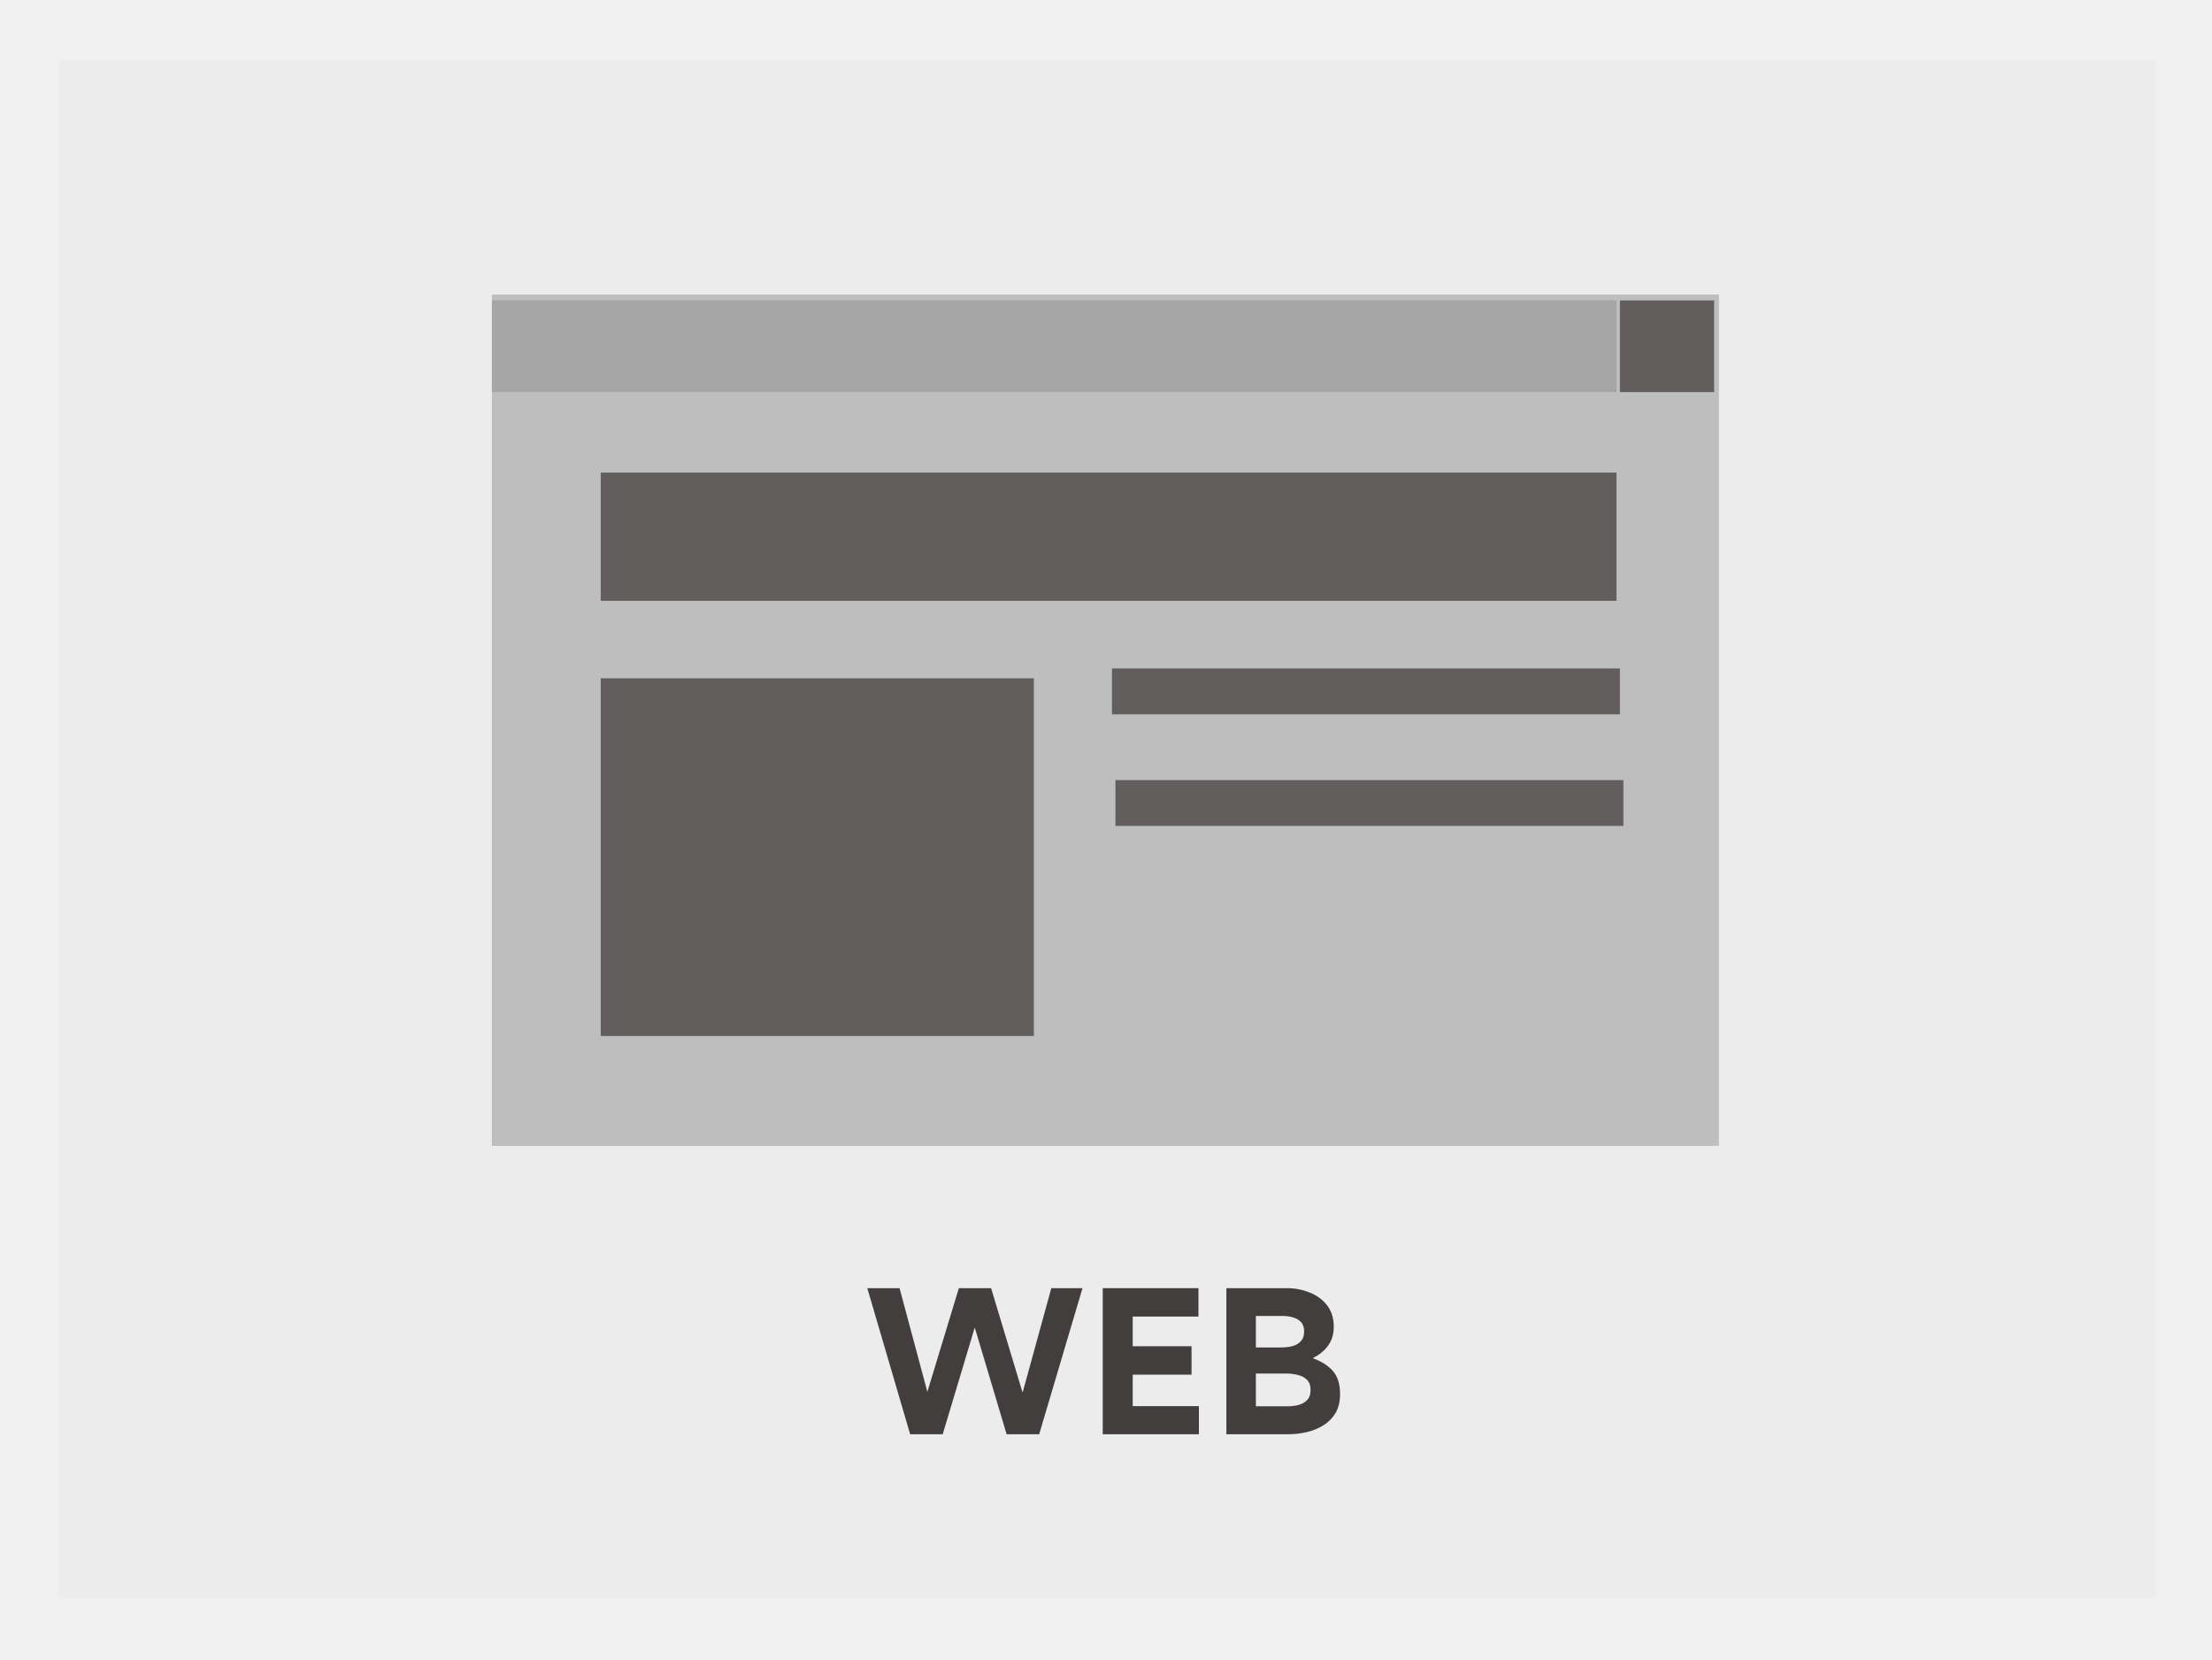
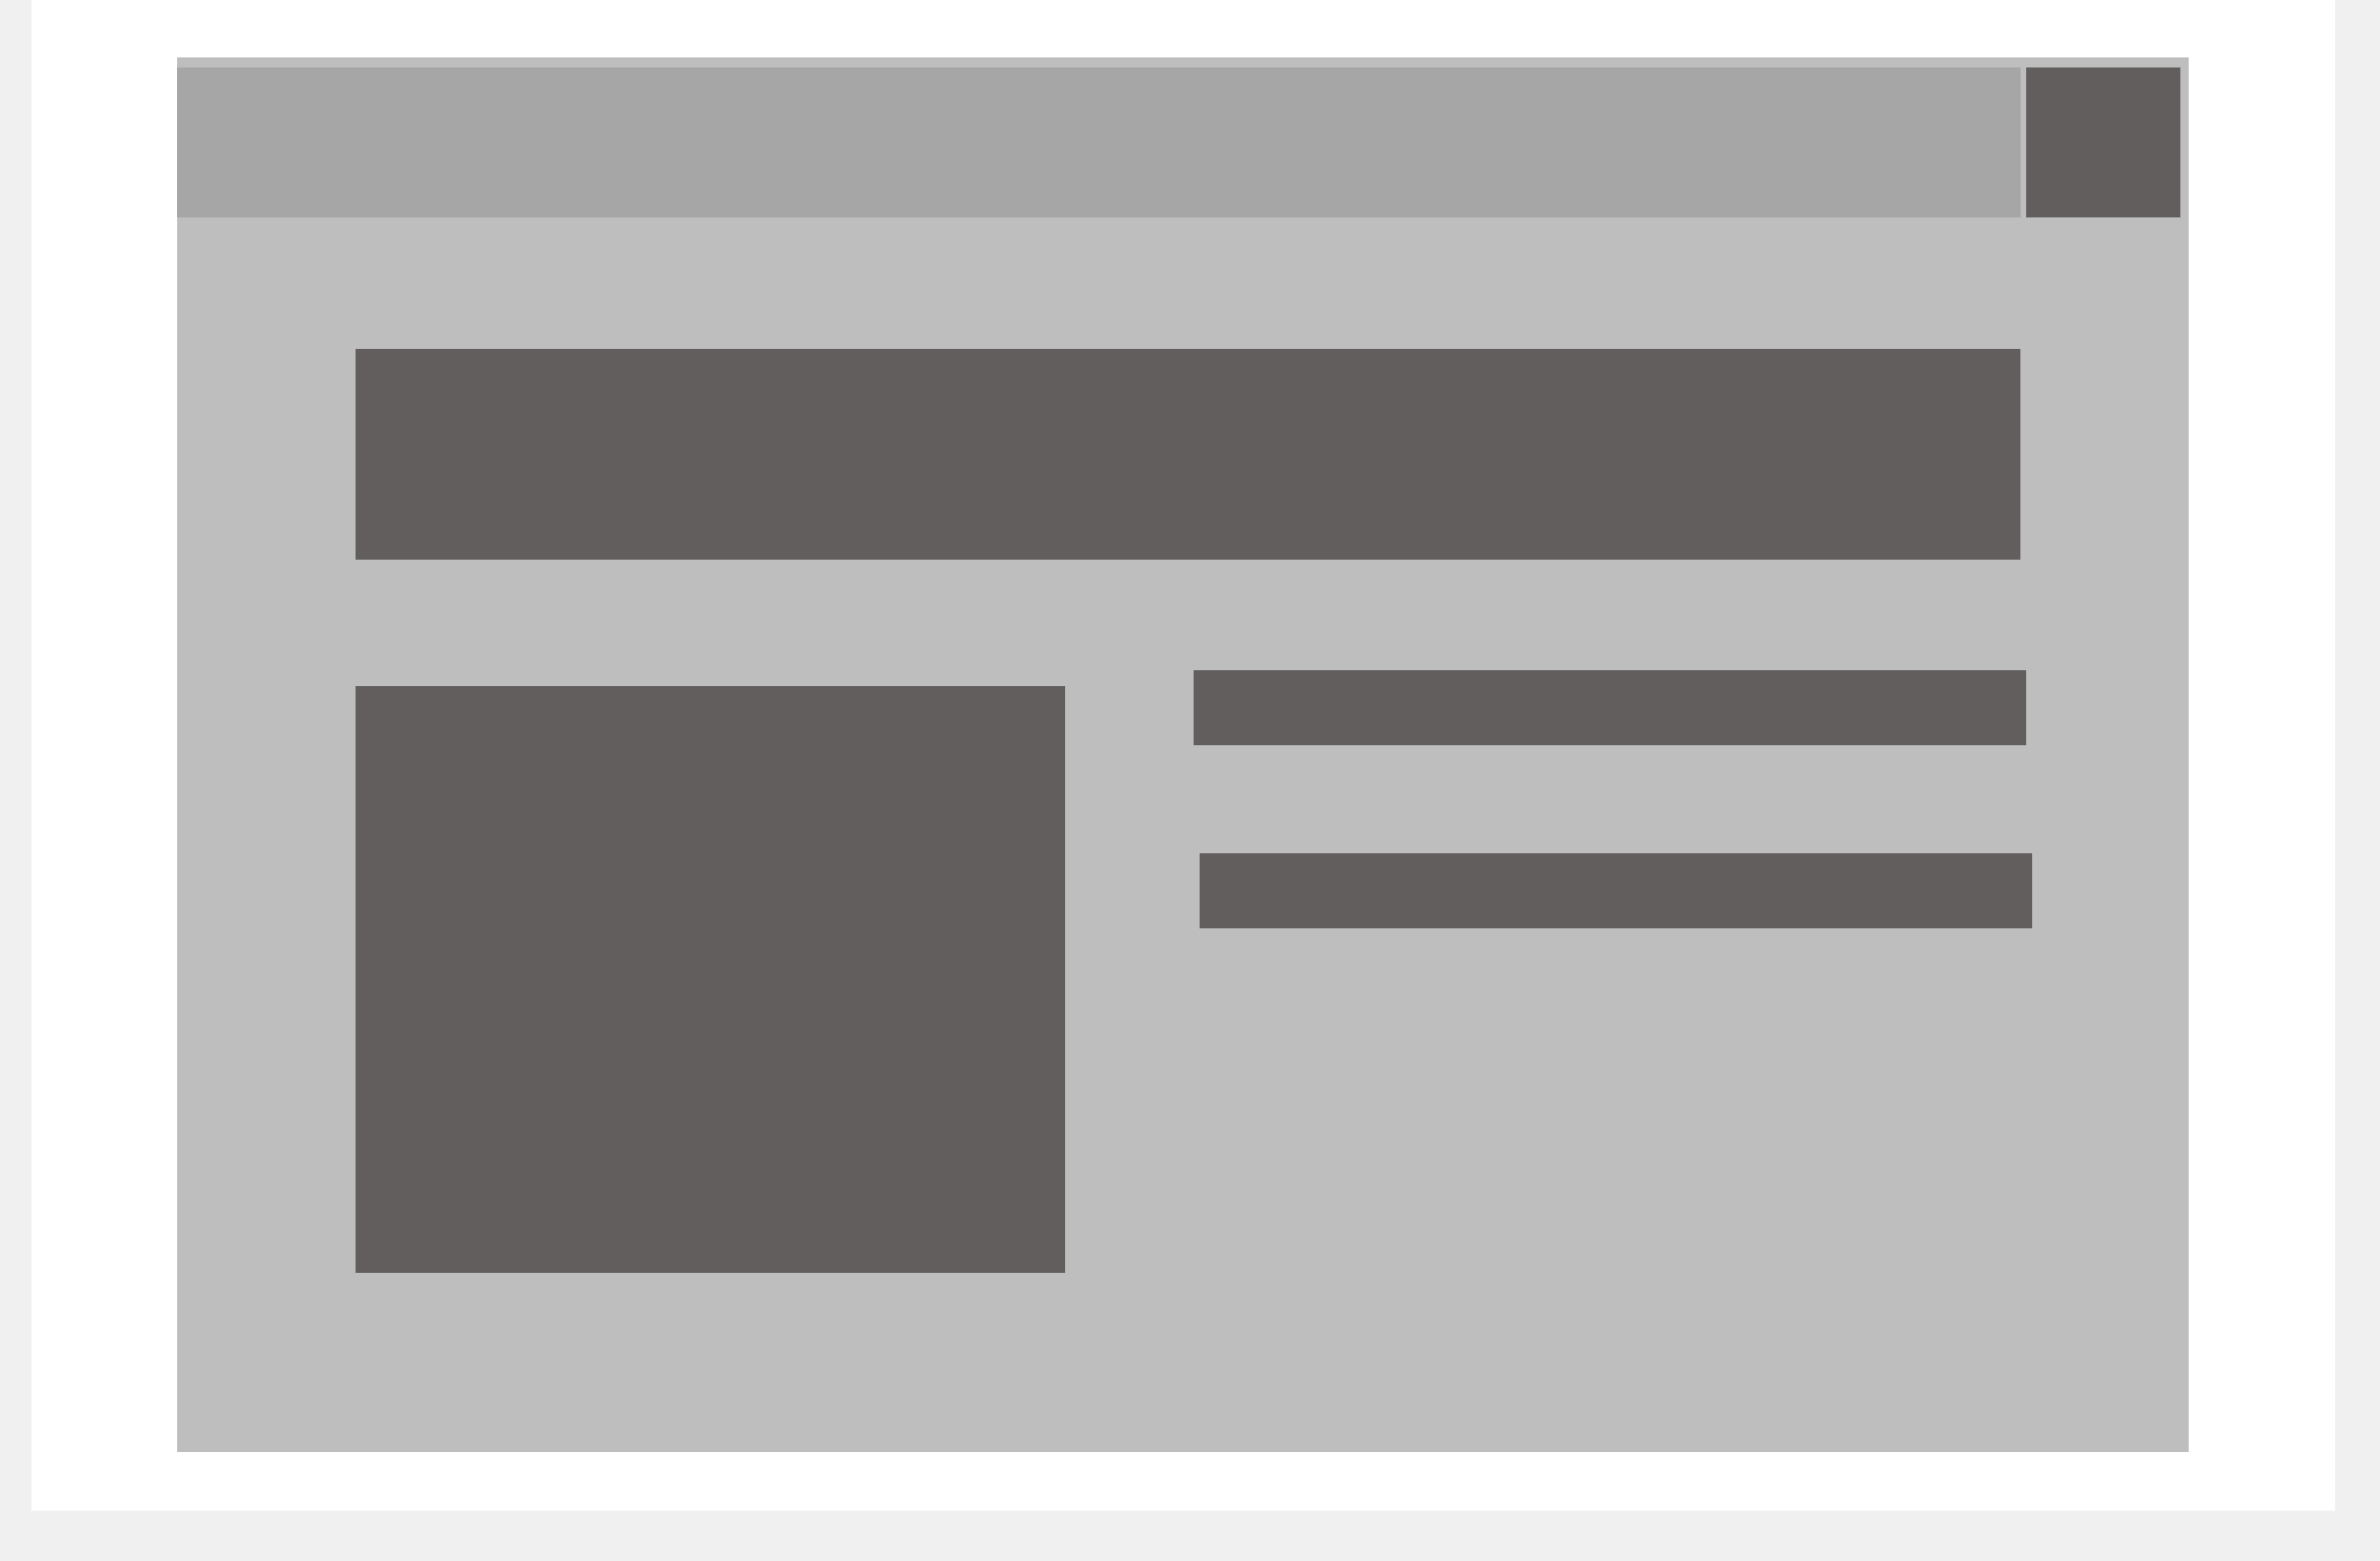
- <svg xmlns="http://www.w3.org/2000/svg" width="300" zoomAndPan="magnify" viewBox="0 0 224.88 168.75" height="225" preserveAspectRatio="xMidYMid meet" version="1.0">
+ <svg xmlns="http://www.w3.org/2000/svg" width="61" zoomAndPan="magnify" viewBox="0 0 45.75 30" height="40" preserveAspectRatio="xMidYMid meet" version="1.2">
  <defs>
-     <g />
-     <clipPath id="74bf8a7b84">
-       <path d="M 5.984 6.18 L 219.188 6.18 L 219.188 162.562 L 5.984 162.562 Z M 5.984 6.18 " clip-rule="nonzero" />
+     <clipPath id="ecad603de6">
+       <path d="M 0.617 0 L 44.891 0 L 44.891 29.031 L 0.617 29.031 Z M 0.617 0 " />
    </clipPath>
-     <clipPath id="972163b69e">
-       <path d="M 49.973 29.957 L 174.906 29.957 L 174.906 116.547 L 49.973 116.547 Z M 49.973 29.957 " clip-rule="nonzero" />
+     <clipPath id="a2b2adc224">
+       <path d="M 3.406 1.105 L 42.105 1.105 L 42.105 27.926 L 3.406 27.926 Z M 3.406 1.105 " />
    </clipPath>
-     <clipPath id="8bd23ee114">
-       <path d="M 61.047 48.066 L 164.379 48.066 L 164.379 61.109 L 61.047 61.109 Z M 61.047 48.066 " clip-rule="nonzero" />
+     <clipPath id="65e90a0e6f">
+       <path d="M 6.836 6.715 L 38.844 6.715 L 38.844 10.754 L 6.836 10.754 Z M 6.836 6.715 " />
    </clipPath>
-     <clipPath id="cf6398c9f0">
-       <path d="M 66.883 91.301 L 76.477 91.301 L 76.477 100.629 L 66.883 100.629 Z M 66.883 91.301 " clip-rule="nonzero" />
+     <clipPath id="ba93ab32e5">
+       <path d="M 8.641 20.105 L 11.613 20.105 L 11.613 22.996 L 8.641 22.996 Z M 8.641 20.105 " />
    </clipPath>
-     <clipPath id="1b727b6e9a">
-       <path d="M 164.715 30.555 L 174.309 30.555 L 174.309 39.883 L 164.715 39.883 Z M 164.715 30.555 " clip-rule="nonzero" />
+     <clipPath id="caf35892b2">
+       <path d="M 38.945 1.289 L 41.918 1.289 L 41.918 4.18 L 38.945 4.18 Z M 38.945 1.289 " />
    </clipPath>
-     <clipPath id="9b886f6e26">
-       <path d="M 100.359 91.301 L 109.953 91.301 L 109.953 100.629 L 100.359 100.629 Z M 100.359 91.301 " clip-rule="nonzero" />
+     <clipPath id="f462d3b19f">
+       <path d="M 19.012 20.105 L 21.984 20.105 L 21.984 22.996 L 19.012 22.996 Z M 19.012 20.105 " />
    </clipPath>
-     <clipPath id="dac383f8b0">
-       <path d="M 49.973 30.555 L 164.379 30.555 L 164.379 39.883 L 49.973 39.883 Z M 49.973 30.555 " clip-rule="nonzero" />
+     <clipPath id="d7f3648720">
+       <path d="M 3.406 1.289 L 38.844 1.289 L 38.844 4.18 L 3.406 4.18 Z M 3.406 1.289 " />
    </clipPath>
-     <clipPath id="ac5359885a">
-       <path d="M 133.227 91.301 L 142.82 91.301 L 142.82 100.629 L 133.227 100.629 Z M 133.227 91.301 " clip-rule="nonzero" />
+     <clipPath id="7bfccdf45b">
+       <path d="M 29.191 20.105 L 32.164 20.105 L 32.164 22.996 L 29.191 22.996 Z M 29.191 20.105 " />
    </clipPath>
-     <clipPath id="c2ab0b1e2b">
-       <path d="M 149.988 91.301 L 159.582 91.301 L 159.582 100.629 L 149.988 100.629 Z M 149.988 91.301 " clip-rule="nonzero" />
+     <clipPath id="85f1873a88">
+       <path d="M 34.387 20.105 L 37.355 20.105 L 37.355 22.996 L 34.387 22.996 Z M 34.387 20.105 " />
    </clipPath>
-     <clipPath id="b49a17e42e">
-       <path d="M 61.047 68.988 L 105.156 68.988 L 105.156 105.371 L 61.047 105.371 Z M 61.047 68.988 " clip-rule="nonzero" />
+     <clipPath id="3da7447cc9">
+       <path d="M 6.836 13.195 L 20.496 13.195 L 20.496 24.465 L 6.836 24.465 Z M 6.836 13.195 " />
    </clipPath>
-     <clipPath id="f52380ff59">
-       <path d="M 113.047 67.988 L 164.715 67.988 L 164.715 72.652 L 113.047 72.652 Z M 113.047 67.988 " clip-rule="nonzero" />
+     <clipPath id="9894ca8def">
+       <path d="M 22.941 12.887 L 38.945 12.887 L 38.945 14.332 L 22.941 14.332 Z M 22.941 12.887 " />
    </clipPath>
-     <clipPath id="fba04ab80d">
-       <path d="M 113.402 79.344 L 165.07 79.344 L 165.07 84.008 L 113.402 84.008 Z M 113.402 79.344 " clip-rule="nonzero" />
+     <clipPath id="0615497242">
+       <path d="M 23.051 16.402 L 39.055 16.402 L 39.055 17.848 L 23.051 17.848 Z M 23.051 16.402 " />
    </clipPath>
  </defs>
-   <g clip-path="url(#74bf8a7b84)">
-     <path fill="#ececec" d="M 5.984 6.18 L 219.18 6.18 L 219.18 162.562 L 5.984 162.562 Z M 5.984 6.18 " fill-opacity="1" fill-rule="nonzero" />
-   </g>
-   <g fill="#423e3e" fill-opacity="1">
-     <g transform="translate(87.79971, 145.8786)">
-       <g>
-         <path d="M 8.031 0 L 4.719 0 L 0.359 -14.859 L 3.641 -14.859 L 6.469 -4.312 L 9.672 -14.859 L 12.953 -14.859 L 16.156 -4.234 L 19.078 -14.859 L 22.25 -14.859 L 17.844 0 L 14.531 0 L 11.312 -10.781 L 11.266 -10.781 Z M 8.031 0 " />
-       </g>
+   <g id="d6a6556d0b">
+     <g clip-rule="nonzero" clip-path="url(#ecad603de6)">
+       <path style=" stroke:none;fill-rule:nonzero;fill:#ffffff;fill-opacity:1;" d="M 0.617 0 L 44.891 0 L 44.891 29.031 L 0.617 29.031 Z M 0.617 0 " />
+       <path style=" stroke:none;fill-rule:nonzero;fill:#ffffff;fill-opacity:1;" d="M 0.617 0 L 44.891 0 L 44.891 29.031 L 0.617 29.031 Z M 0.617 0 " />
+     </g>
+     <g clip-rule="nonzero" clip-path="url(#a2b2adc224)">
+       <path style=" stroke:none;fill-rule:nonzero;fill:#bebebe;fill-opacity:1;" d="M 3.406 1.105 L 42.066 1.105 L 42.066 27.926 L 3.406 27.926 Z M 3.406 1.105 " />
+     </g>
+     <g clip-rule="nonzero" clip-path="url(#65e90a0e6f)">
+       <path style=" stroke:none;fill-rule:nonzero;fill:#625e5e;fill-opacity:1;" d="M 6.836 6.715 L 38.84 6.715 L 38.84 10.754 L 6.836 10.754 Z M 6.836 6.715 " />
+     </g>
+     <g clip-rule="nonzero" clip-path="url(#ba93ab32e5)">
+       <path style=" stroke:none;fill-rule:nonzero;fill:#bebebe;fill-opacity:1;" d="M 8.641 20.105 L 11.609 20.105 L 11.609 22.996 L 8.641 22.996 Z M 8.641 20.105 " />
+     </g>
+     <g clip-rule="nonzero" clip-path="url(#caf35892b2)">
+       <path style=" stroke:none;fill-rule:nonzero;fill:#625e5e;fill-opacity:1;" d="M 38.945 1.289 L 41.914 1.289 L 41.914 4.18 L 38.945 4.18 Z M 38.945 1.289 " />
+     </g>
+     <g clip-rule="nonzero" clip-path="url(#f462d3b19f)">
+       <path style=" stroke:none;fill-rule:nonzero;fill:#bebebe;fill-opacity:1;" d="M 19.012 20.105 L 21.98 20.105 L 21.98 22.996 L 19.012 22.996 Z M 19.012 20.105 " />
+     </g>
+     <g clip-rule="nonzero" clip-path="url(#d7f3648720)">
+       <path style=" stroke:none;fill-rule:nonzero;fill:#a6a6a6;fill-opacity:1;" d="M 3.406 1.289 L 38.848 1.289 L 38.848 4.18 L 3.406 4.18 Z M 3.406 1.289 " />
+     </g>
+     <g clip-rule="nonzero" clip-path="url(#7bfccdf45b)">
+       <path style=" stroke:none;fill-rule:nonzero;fill:#bebebe;fill-opacity:1;" d="M 29.191 20.105 L 32.16 20.105 L 32.16 22.996 L 29.191 22.996 Z M 29.191 20.105 " />
+     </g>
+     <g clip-rule="nonzero" clip-path="url(#85f1873a88)">
+       <path style=" stroke:none;fill-rule:nonzero;fill:#bebebe;fill-opacity:1;" d="M 34.387 20.105 L 37.355 20.105 L 37.355 22.996 L 34.387 22.996 Z M 34.387 20.105 " />
+     </g>
+     <g clip-rule="nonzero" clip-path="url(#3da7447cc9)">
+       <path style=" stroke:none;fill-rule:nonzero;fill:#625e5e;fill-opacity:1;" d="M 6.836 13.195 L 20.48 13.195 L 20.48 24.465 L 6.836 24.465 Z M 6.836 13.195 " />
+     </g>
+     <g clip-rule="nonzero" clip-path="url(#9894ca8def)">
+       <path style=" stroke:none;fill-rule:nonzero;fill:#625e5e;fill-opacity:1;" d="M 22.941 12.887 L 38.949 12.887 L 38.949 14.332 L 22.941 14.332 Z M 22.941 12.887 " />
+     </g>
+     <g clip-rule="nonzero" clip-path="url(#0615497242)">
+       <path style=" stroke:none;fill-rule:nonzero;fill:#625e5e;fill-opacity:1;" d="M 23.051 16.402 L 39.059 16.402 L 39.059 17.848 L 23.051 17.848 Z M 23.051 16.402 " />
    </g>
  </g>
-   <g fill="#423e3e" fill-opacity="1">
-     <g transform="translate(110.3906, 145.8786)">
-       <g>
-         <path d="M 1.719 -14.859 L 11.453 -14.859 L 11.453 -11.969 L 4.766 -11.969 L 4.766 -8.953 L 10.75 -8.953 L 10.75 -6.062 L 4.766 -6.062 L 4.766 -2.859 L 11.5 -2.859 L 11.5 0 L 1.719 0 Z M 1.719 -14.859 " />
-       </g>
-     </g>
-   </g>
-   <g fill="#423e3e" fill-opacity="1">
-     <g transform="translate(122.9664, 145.8786)">
-       <g>
-         <path d="M 13.281 -4.094 C 13.281 -3.332 13.129 -2.691 12.828 -2.172 C 12.523 -1.66 12.117 -1.242 11.609 -0.922 C 11.098 -0.598 10.531 -0.363 9.906 -0.219 C 9.281 -0.07 8.641 0 7.984 0 L 1.719 0 L 1.719 -14.859 L 7.891 -14.859 C 8.691 -14.859 9.453 -14.711 10.172 -14.422 C 10.898 -14.141 11.492 -13.707 11.953 -13.125 C 12.41 -12.539 12.641 -11.805 12.641 -10.922 C 12.641 -10.191 12.453 -9.562 12.078 -9.031 C 11.703 -8.508 11.191 -8.086 10.547 -7.766 L 10.547 -7.719 C 11.43 -7.395 12.109 -6.957 12.578 -6.406 C 13.047 -5.852 13.281 -5.082 13.281 -4.094 Z M 9.625 -10.453 C 9.625 -10.867 9.516 -11.191 9.297 -11.422 C 9.078 -11.648 8.801 -11.805 8.469 -11.891 C 8.145 -11.984 7.812 -12.031 7.469 -12.031 L 4.719 -12.031 L 4.719 -8.828 L 7.266 -8.828 C 7.629 -8.828 7.988 -8.863 8.344 -8.938 C 8.707 -9.02 9.008 -9.18 9.25 -9.422 C 9.5 -9.66 9.625 -10.004 9.625 -10.453 Z M 10.281 -4.5 C 10.281 -4.969 10.156 -5.316 9.906 -5.547 C 9.664 -5.785 9.359 -5.945 8.984 -6.031 C 8.609 -6.125 8.234 -6.172 7.859 -6.172 L 4.719 -6.172 L 4.719 -2.844 L 7.953 -2.844 C 8.316 -2.844 8.676 -2.883 9.031 -2.969 C 9.395 -3.062 9.691 -3.227 9.922 -3.469 C 10.16 -3.707 10.281 -4.051 10.281 -4.5 Z M 10.281 -4.5 " />
-       </g>
-     </g>
-   </g>
-   <g clip-path="url(#972163b69e)">
-     <path fill="#bebebe" d="M 49.973 29.957 L 174.785 29.957 L 174.785 116.547 L 49.973 116.547 Z M 49.973 29.957 " fill-opacity="1" fill-rule="nonzero" />
-   </g>
-   <g clip-path="url(#8bd23ee114)">
-     <path fill="#625e5e" d="M 61.047 48.066 L 164.367 48.066 L 164.367 61.109 L 61.047 61.109 Z M 61.047 48.066 " fill-opacity="1" fill-rule="nonzero" />
-   </g>
-   <g clip-path="url(#cf6398c9f0)">
-     <path fill="#bebebe" d="M 66.883 91.301 L 76.465 91.301 L 76.465 100.629 L 66.883 100.629 Z M 66.883 91.301 " fill-opacity="1" fill-rule="nonzero" />
-   </g>
-   <g clip-path="url(#1b727b6e9a)">
-     <path fill="#625e5e" d="M 164.715 30.555 L 174.297 30.555 L 174.297 39.883 L 164.715 39.883 Z M 164.715 30.555 " fill-opacity="1" fill-rule="nonzero" />
-   </g>
-   <g clip-path="url(#9b886f6e26)">
-     <path fill="#bebebe" d="M 100.359 91.301 L 109.941 91.301 L 109.941 100.629 L 100.359 100.629 Z M 100.359 91.301 " fill-opacity="1" fill-rule="nonzero" />
-   </g>
-   <g clip-path="url(#dac383f8b0)">
-     <path fill="#a6a6a6" d="M 49.973 30.555 L 164.395 30.555 L 164.395 39.883 L 49.973 39.883 Z M 49.973 30.555 " fill-opacity="1" fill-rule="nonzero" />
-   </g>
-   <g clip-path="url(#ac5359885a)">
-     <path fill="#bebebe" d="M 133.227 91.301 L 142.809 91.301 L 142.809 100.629 L 133.227 100.629 Z M 133.227 91.301 " fill-opacity="1" fill-rule="nonzero" />
-   </g>
-   <g clip-path="url(#c2ab0b1e2b)">
-     <path fill="#bebebe" d="M 149.988 91.301 L 159.574 91.301 L 159.574 100.629 L 149.988 100.629 Z M 149.988 91.301 " fill-opacity="1" fill-rule="nonzero" />
-   </g>
-   <g clip-path="url(#b49a17e42e)">
-     <path fill="#625e5e" d="M 61.047 68.988 L 105.102 68.988 L 105.102 105.371 L 61.047 105.371 Z M 61.047 68.988 " fill-opacity="1" fill-rule="nonzero" />
-   </g>
-   <g clip-path="url(#f52380ff59)">
-     <path fill="#625e5e" d="M 113.047 67.988 L 164.719 67.988 L 164.719 72.652 L 113.047 72.652 Z M 113.047 67.988 " fill-opacity="1" fill-rule="nonzero" />
-   </g>
-   <g clip-path="url(#fba04ab80d)">
-     <path fill="#625e5e" d="M 113.402 79.344 L 165.074 79.344 L 165.074 84.008 L 113.402 84.008 Z M 113.402 79.344 " fill-opacity="1" fill-rule="nonzero" />
-   </g>
</svg>
